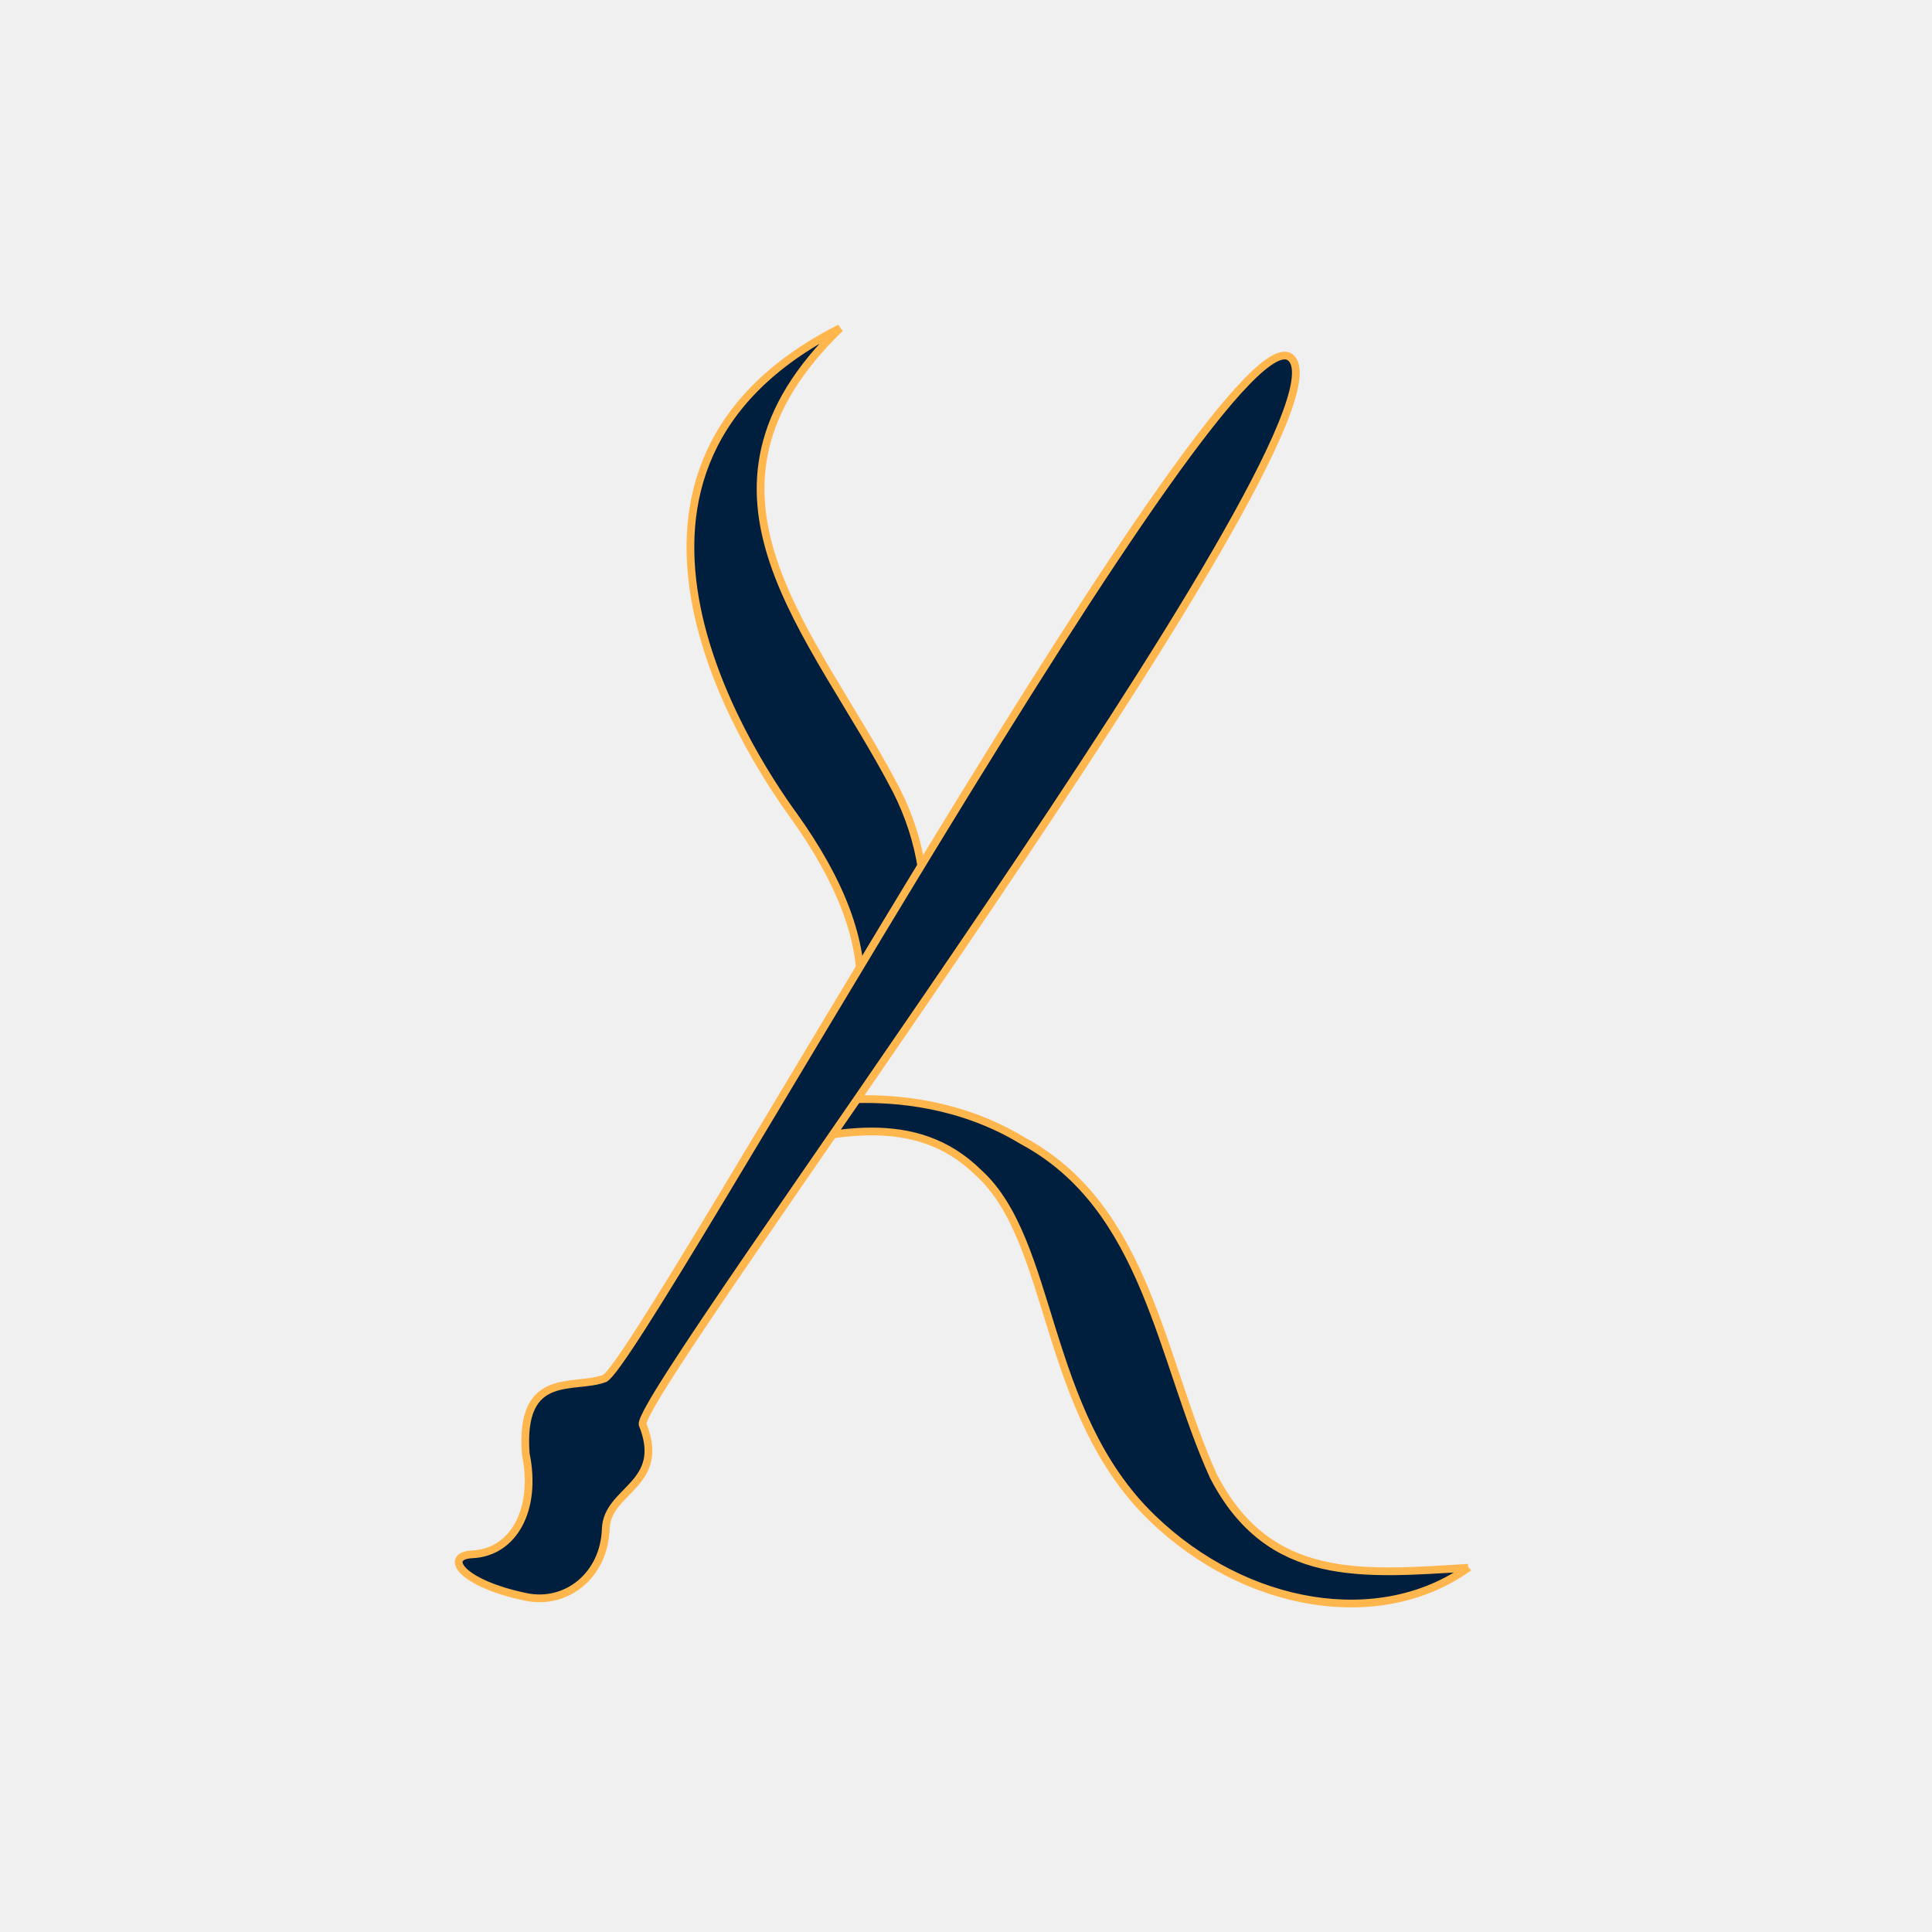
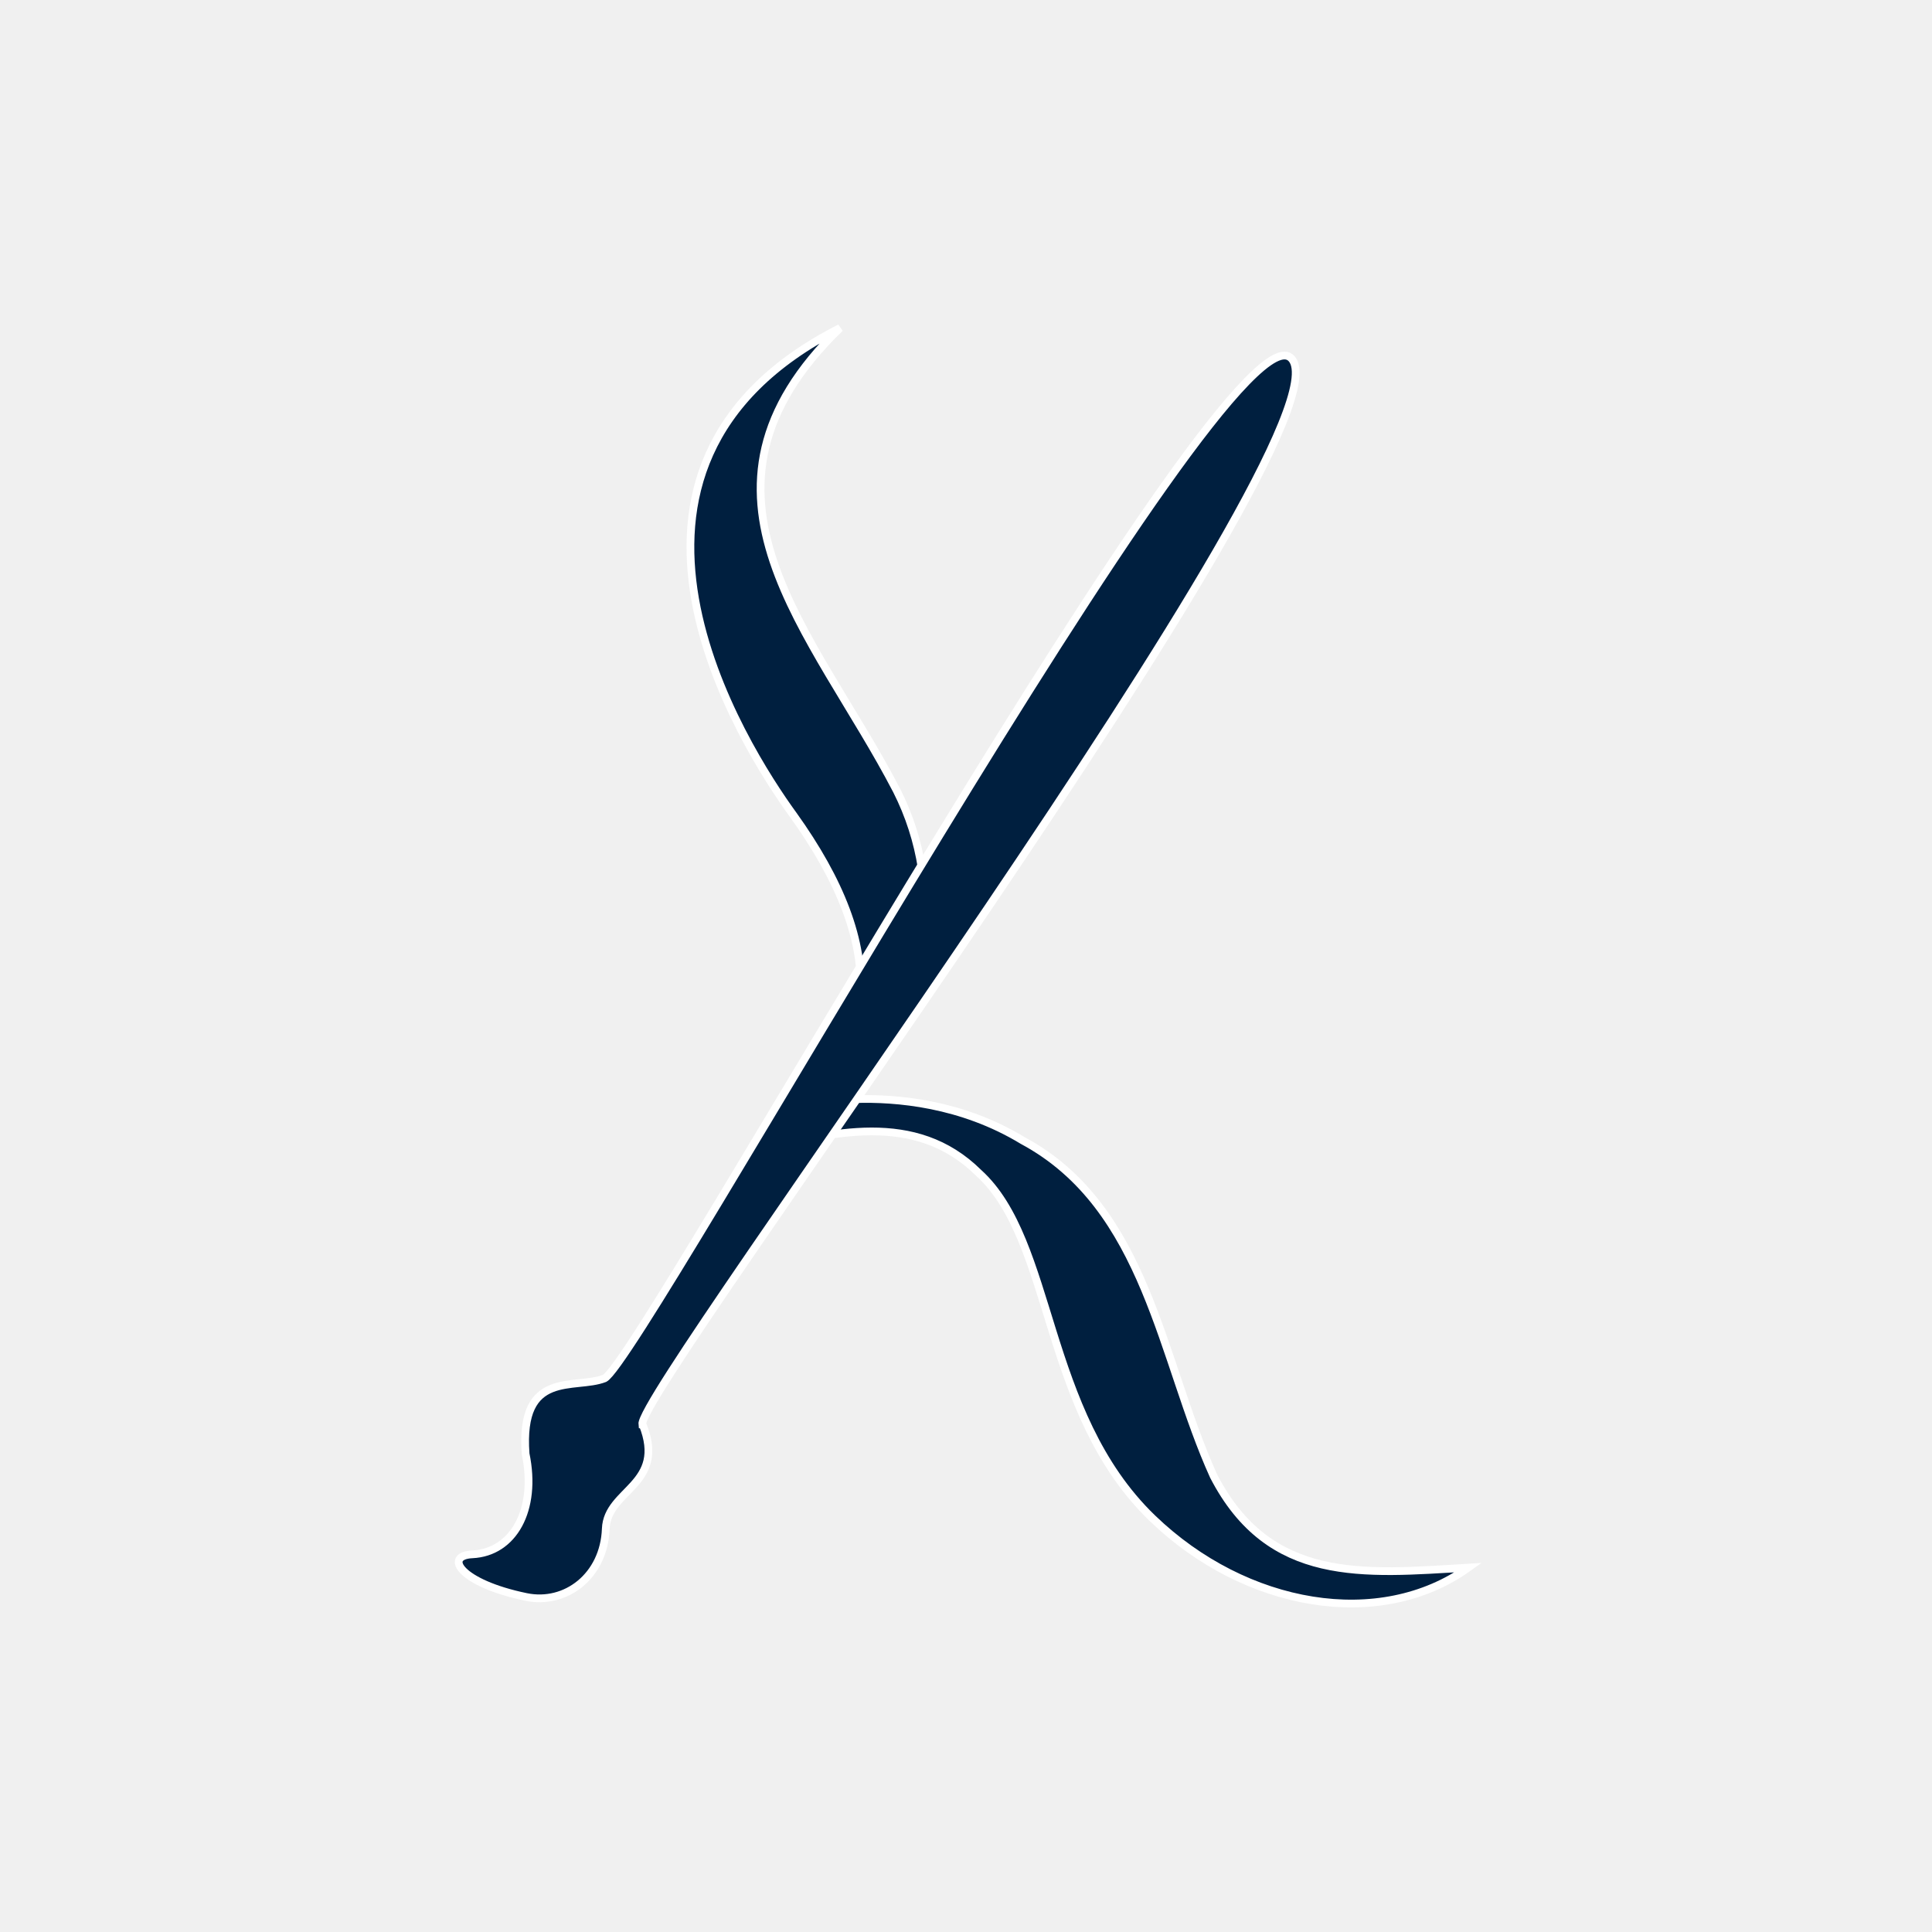
- <svg xmlns="http://www.w3.org/2000/svg" width="50" height="50" version="1.1" viewBox="0 0 13.229 13.229" id="svg2">
-   <defs id="defs2" />
-   <path d="M 10.054,10.734 C 9.449,11.167 8.529,11.012 7.891,10.396 7.134,9.667 7.221,8.501 6.7,8.03 6.266,7.602 5.693,7.756 5.17,7.877 6.101,7.246 6.071,6.473 5.433,5.583 5.098,5.121 3.865,3.204 5.752,2.247 4.584,3.377 5.576,4.326 6.139,5.414 6.486,6.097 6.353,6.9 5.852,7.527 c 0.284,-0.009 0.729,0.028 1.149,0.283 0.853,0.458 0.945,1.498 1.308,2.298 0.382,0.739 1.024,0.67 1.744,0.627 z" id="path1" style="fill:#001f3f;fill-rule:evenodd;stroke:#ffb74d;stroke-width:0.053;stroke-linecap:round;stroke-opacity:1" />
-   <path d="M 4.4,9.753 C 4.567,10.169 4.158,10.197 4.148,10.468 4.137,10.791 3.875,10.991 3.603,10.935 3.148,10.841 3.037,10.652 3.234,10.643 3.514,10.63 3.679,10.34 3.6,9.955 3.556,9.372 3.937,9.519 4.141,9.438 4.398,9.305 8.434,1.978 8.846,2.457 9.28,2.96 4.369,9.511 4.4,9.753 Z" id="path2" style="fill:#001f3f;fill-rule:evenodd;stroke:#ffb74d;stroke-width:0.053;stroke-linecap:round;fill-opacity:1;stroke-opacity:1" />
+ <svg xmlns="http://www.w3.org/2000/svg" width="50" height="50" version="1.1" viewBox="0 0 13.229 13.229">
+   <g fill="#001f3f" fill-rule="evenodd" stroke="#fff" stroke-linecap="round" stroke-width=".053">
+     <path d="m10.054 10.734c-0.604 0.433-1.524 0.278-2.163-0.338-0.756-0.729-0.67-1.895-1.191-2.366-0.434-0.429-1.007-0.274-1.53-0.153 0.932-0.631 0.901-1.404 0.263-2.295-0.335-0.461-1.568-2.379 0.319-3.336-1.168 1.13-0.176 2.079 0.388 3.167 0.346 0.684 0.213 1.487-0.287 2.113 0.284-0.009 0.729 0.028 1.149 0.283 0.853 0.458 0.945 1.498 1.308 2.298 0.382 0.739 1.024 0.67 1.744 0.627z" />
+     <path d="m4.4 9.753c0.167 0.416-0.242 0.444-0.252 0.715-0.012 0.323-0.273 0.523-0.545 0.467-0.455-0.094-0.566-0.283-0.369-0.292 0.28-0.013 0.445-0.303 0.365-0.688-0.043-0.583 0.337-0.437 0.541-0.517 0.257-0.133 4.293-7.46 4.705-6.981 0.434 0.504-4.478 7.055-4.447 7.296z" />
+   </g>
</svg>
